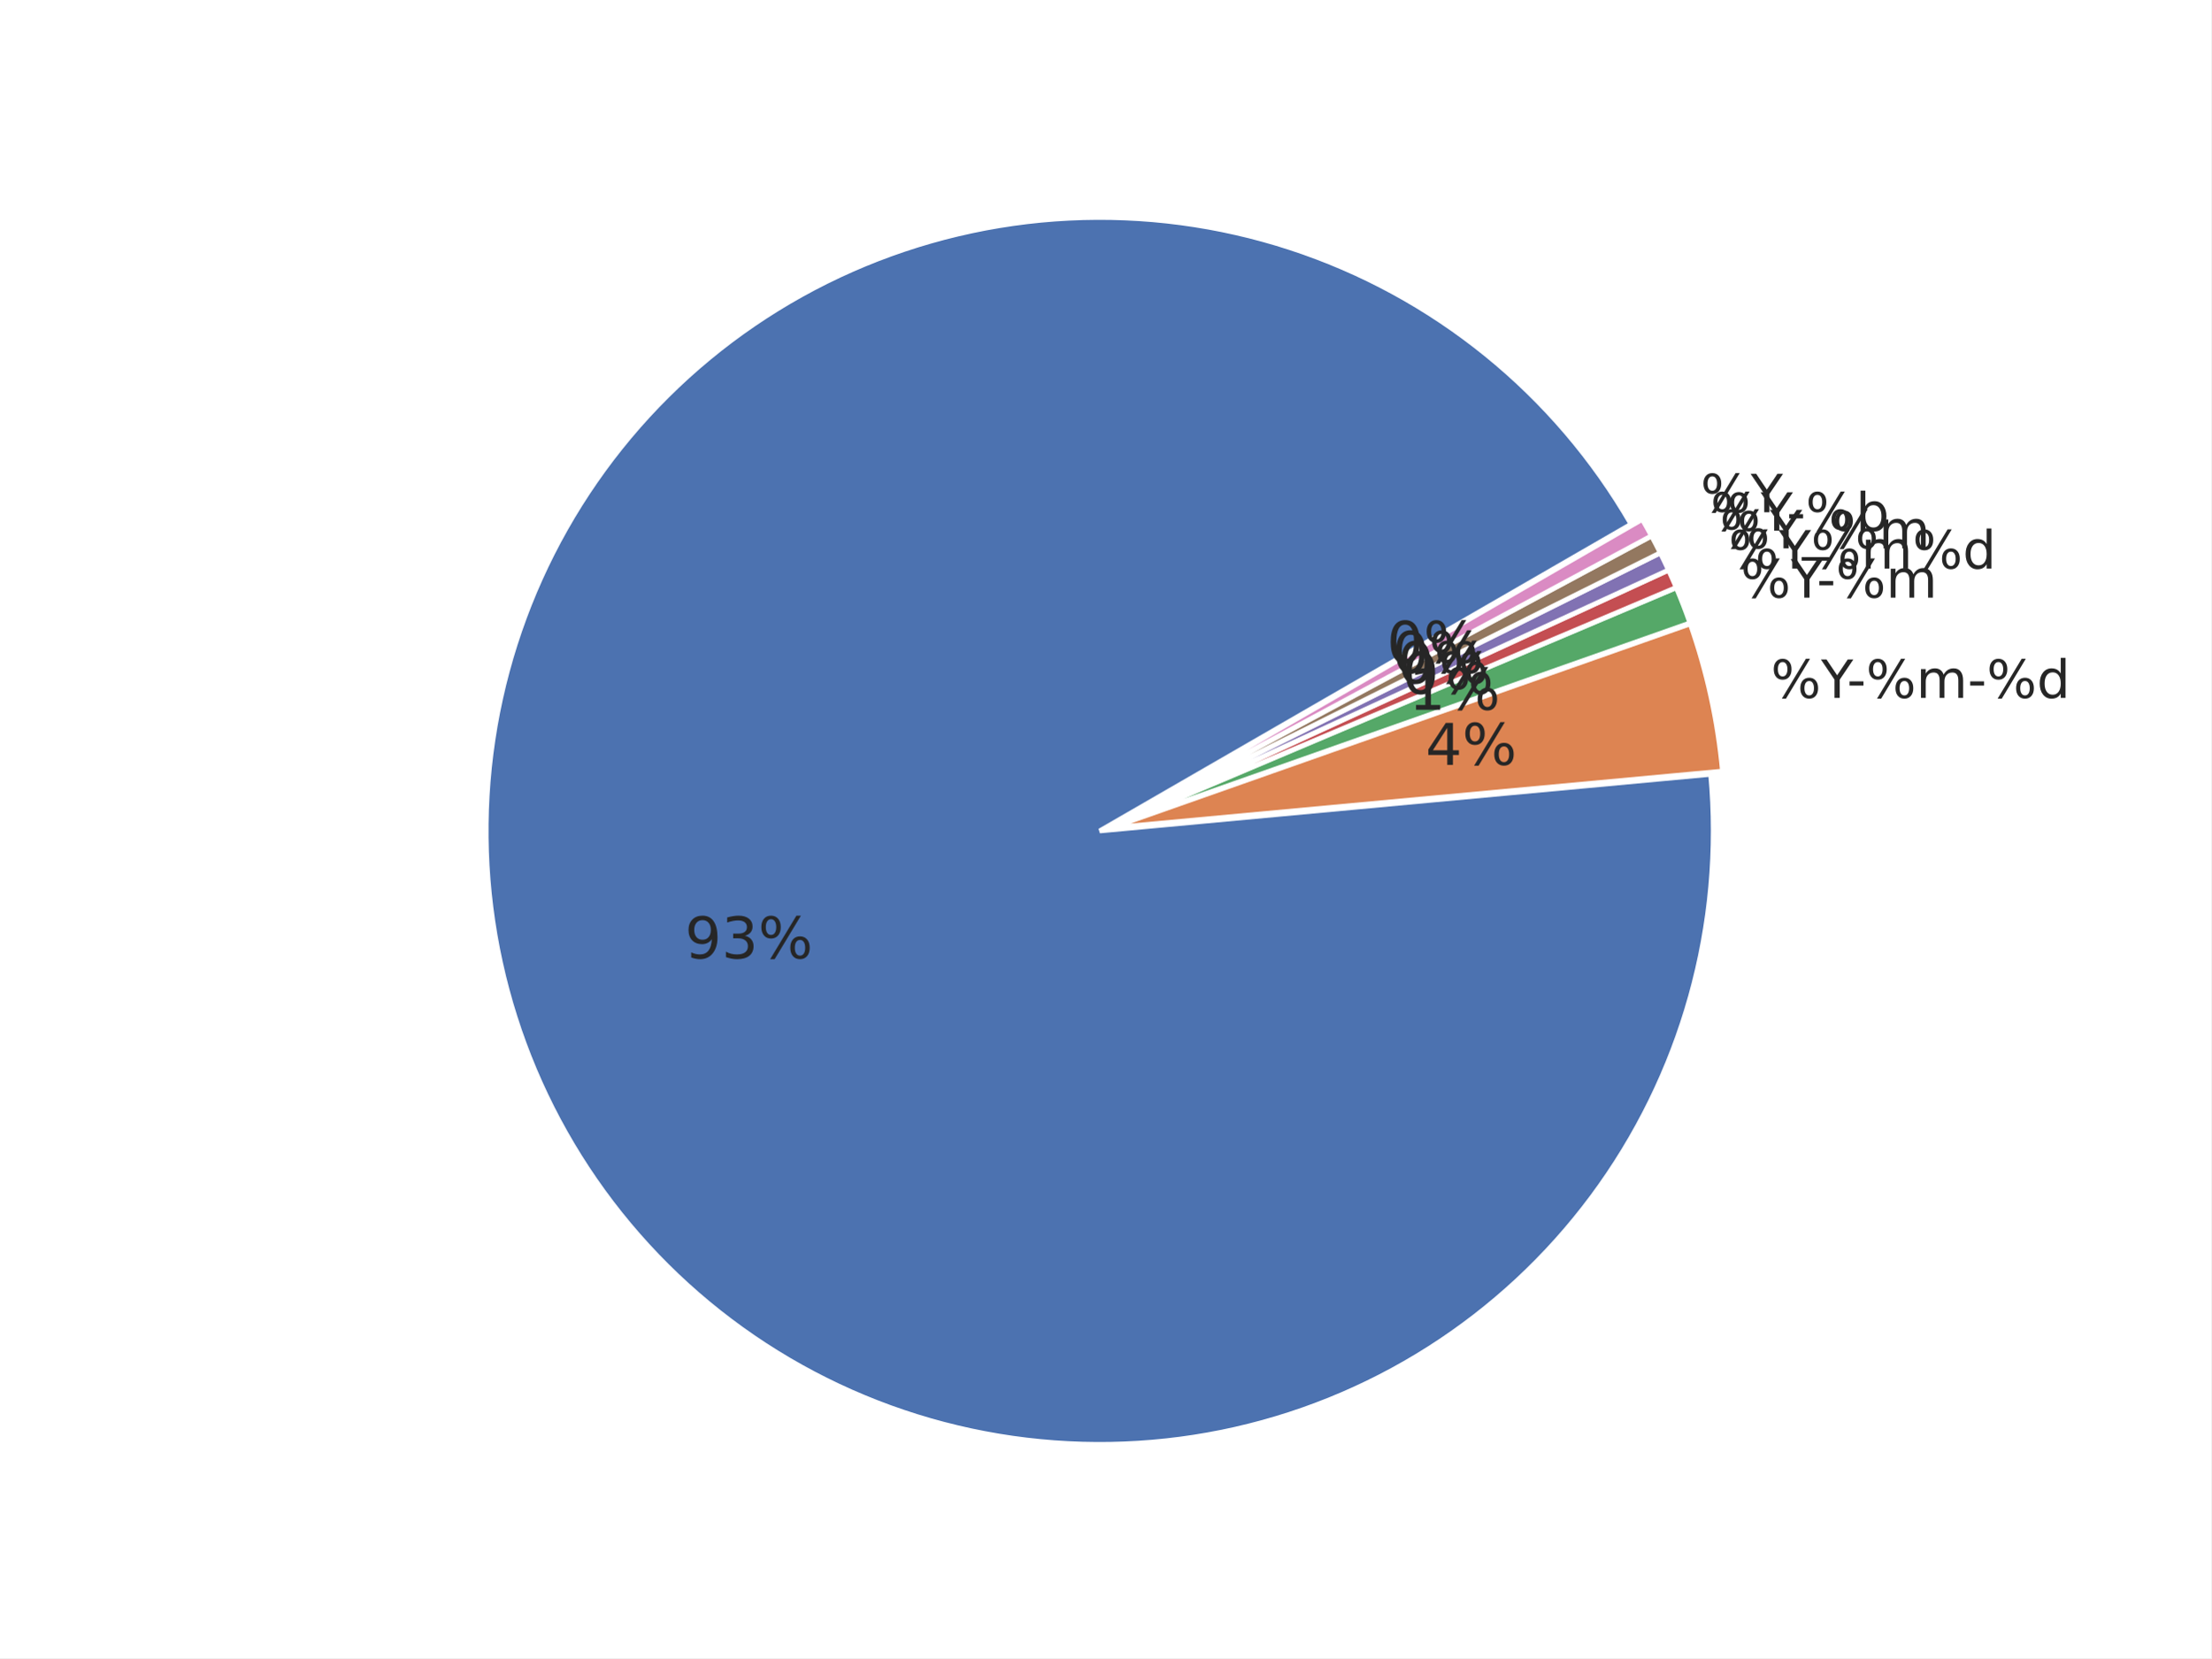
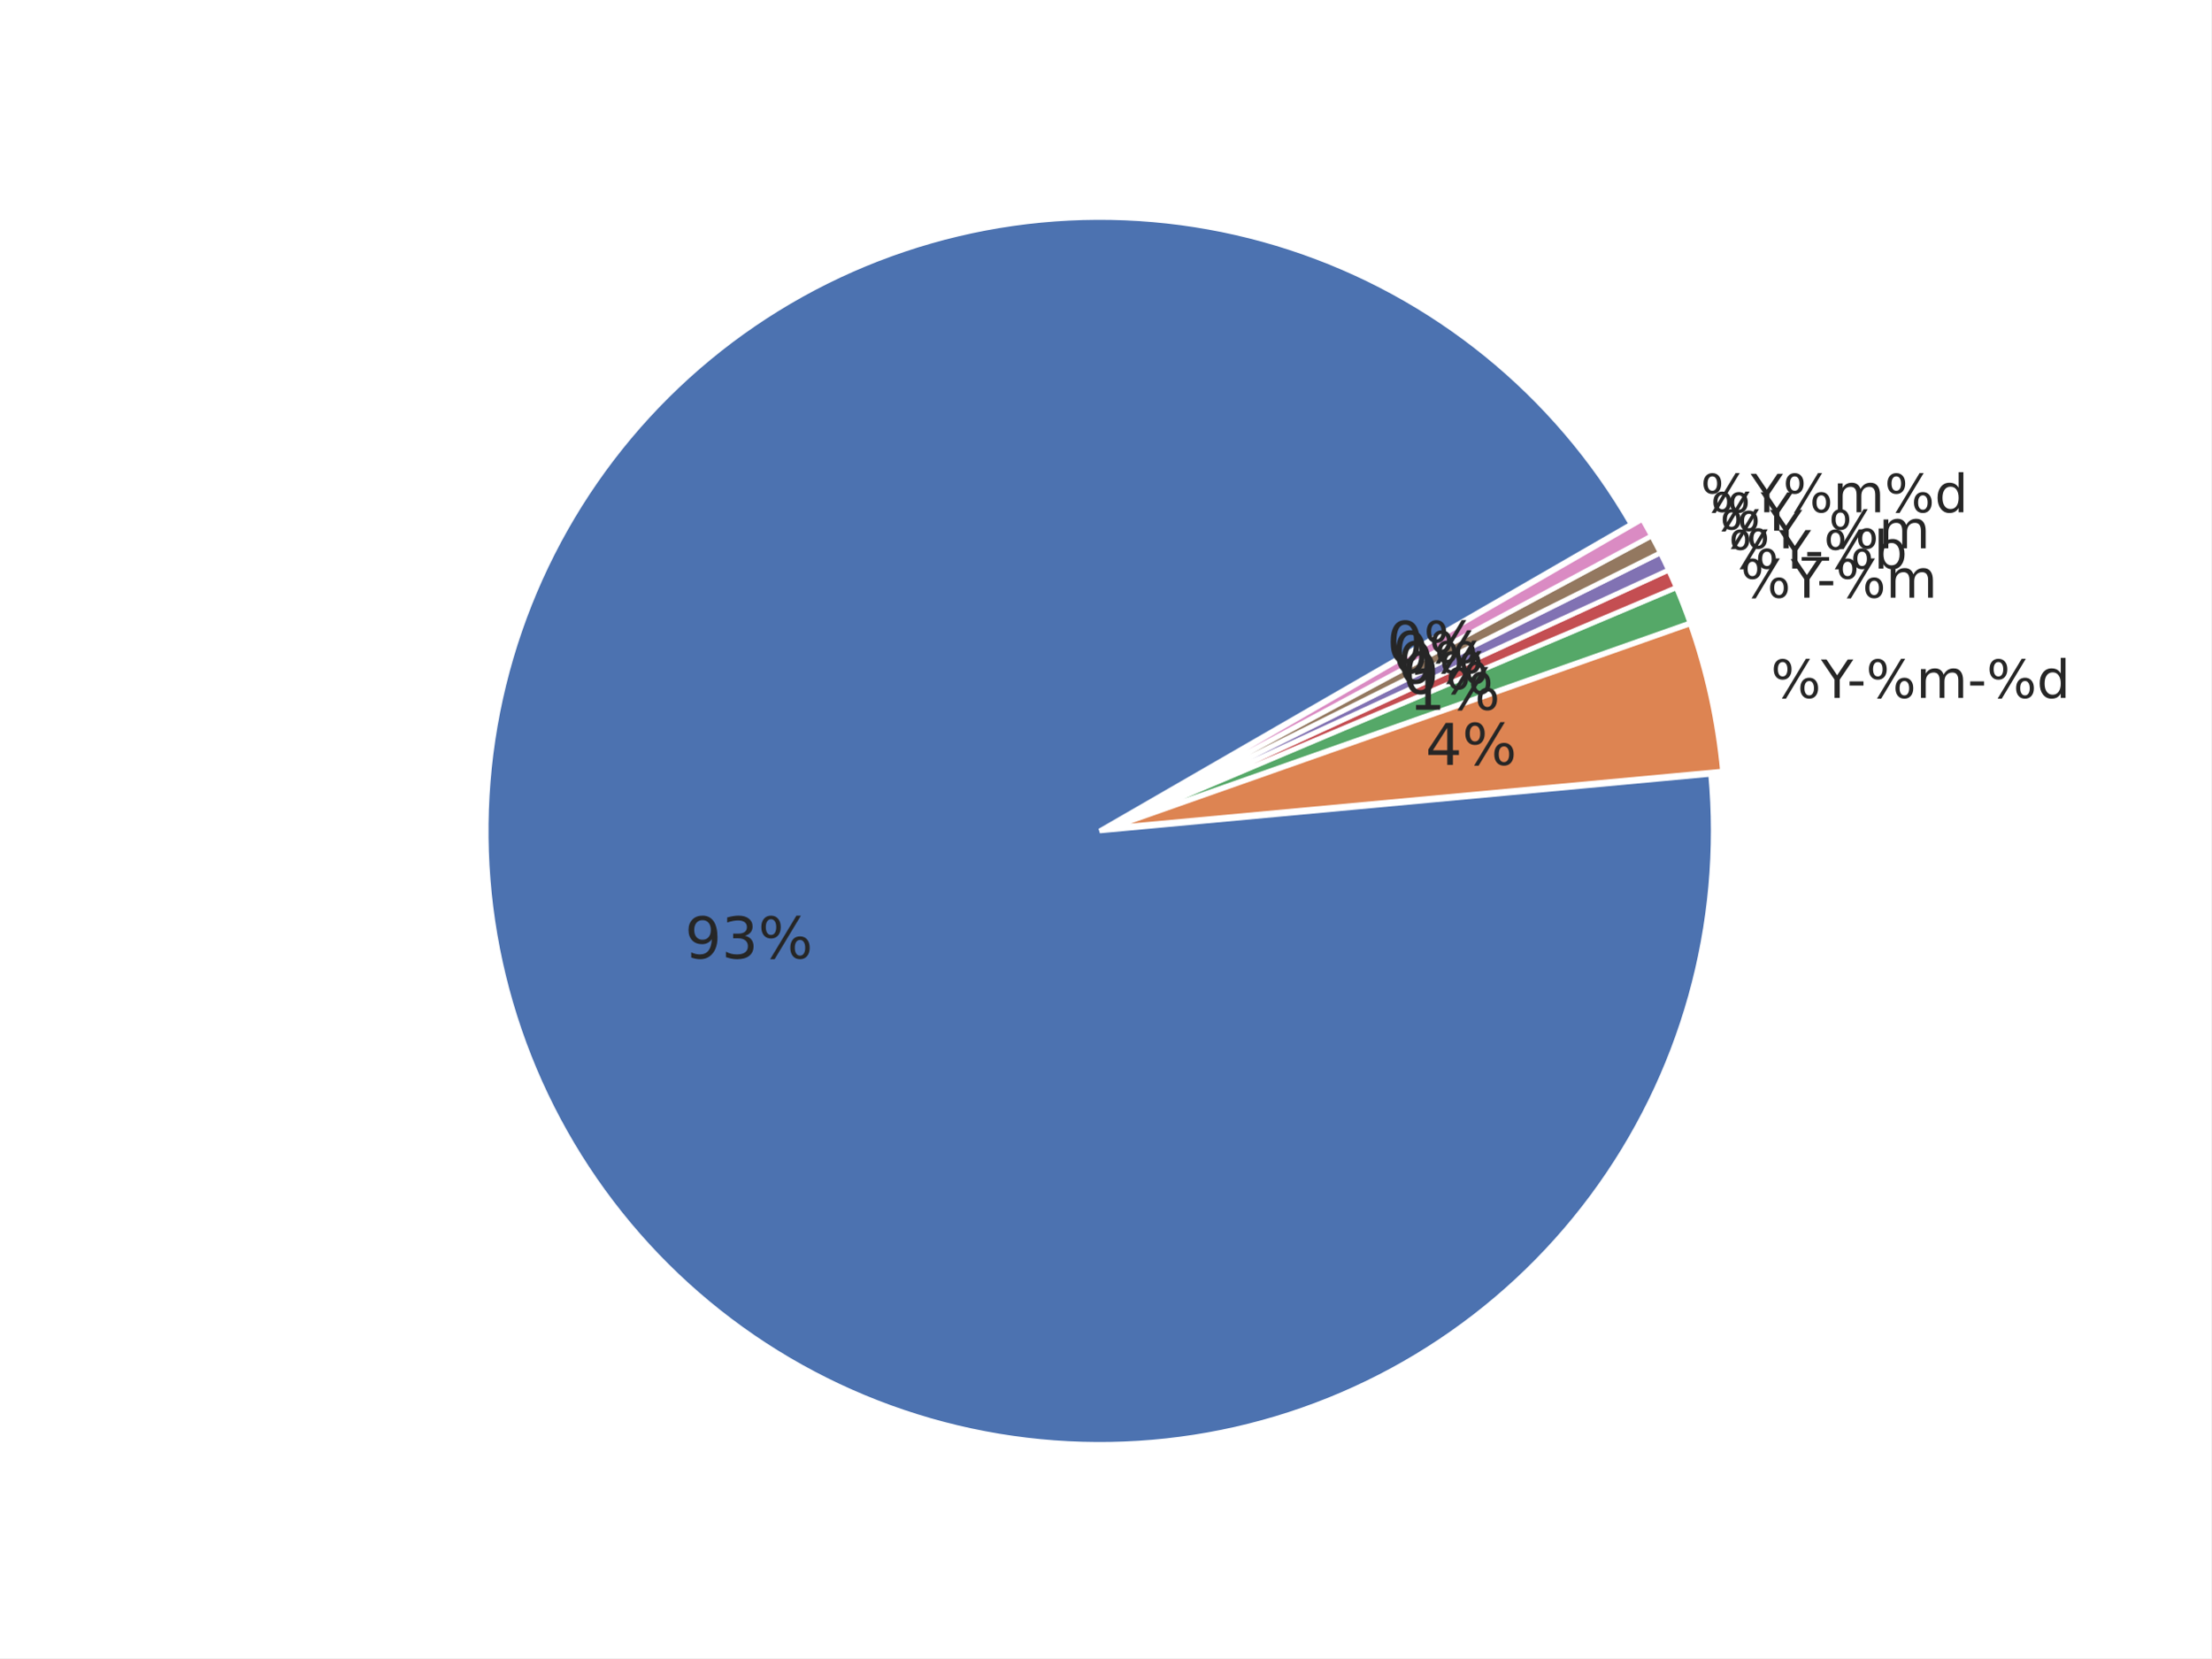
<svg xmlns="http://www.w3.org/2000/svg" xmlns:xlink="http://www.w3.org/1999/xlink" width="460.8pt" height="345.6pt" viewBox="0 0 460.8 345.6" version="1.1">
  <defs>
    <style type="text/css">*{stroke-linejoin: round; stroke-linecap: butt}</style>
  </defs>
  <g id="figure_1">
    <g id="patch_1">
      <path d="M 0 345.6  L 460.8 345.6  L 460.8 0  L 0 0  z " style="fill: #ffffff" />
    </g>
    <g id="axes_1">
      <g id="matplotlib.axis_1" />
      <g id="matplotlib.axis_2" />
      <g id="patch_2">
        <path d="M 339.922 109.252  C 332.105 95.713 321.872 83.722 309.73 73.874  C 297.589 64.027 283.744 56.489 268.883 51.635  C 254.023 46.781 238.398 44.694 222.784 45.476  C 207.171 46.258 191.832 49.897 177.531 56.211  C 163.23 62.526 150.208 71.409 139.111 82.421  C 128.014 93.433 119.031 106.386 112.606 120.638  C 106.182 134.89 102.425 150.2 101.523 165.807  C 100.62 181.414 102.588 197.055 107.327 211.952  C 112.066 226.85 119.497 240.753 129.251 252.97  C 139.005 265.187 150.917 275.512 164.395 283.432  C 177.873 291.353 192.69 296.735 208.109 299.311  C 223.528 301.888 239.29 301.615 254.611 298.506  C 269.931 295.397 284.553 289.505 297.749 281.122  C 310.944 272.739 322.491 262.007 331.816 249.46  C 341.141 236.912 348.086 222.76 352.306 207.708  C 356.526 192.655 357.95 176.955 356.508 161.389  L 229.181 173.188  z " style="fill: #4c72b0; stroke: #ffffff; stroke-linejoin: miter" />
      </g>
      <g id="patch_3">
        <path d="M 358.976 160.728  C 358.491 155.497 357.684 150.302 356.561 145.17  C 355.437 140.039 353.998 134.982 352.252 130.028  L 231.649 172.526  z " style="fill: #dd8452; stroke: #ffffff; stroke-linejoin: miter" />
      </g>
      <g id="patch_4">
        <path d="M 352.195 129.839  C 351.759 128.601 351.304 127.37 350.829 126.145  C 350.355 124.921 349.862 123.704 349.35 122.495  L 231.592 172.338  z " style="fill: #55a868; stroke: #ffffff; stroke-linejoin: miter" />
      </g>
      <g id="patch_5">
        <path d="M 349.328 122.441  C 349.072 121.836 348.811 121.234 348.546 120.633  C 348.281 120.033 348.011 119.434 347.737 118.838  L 231.57 172.283  z " style="fill: #c44e52; stroke: #ffffff; stroke-linejoin: miter" />
      </g>
      <g id="patch_6">
        <path d="M 347.721 118.802  C 347.446 118.206 347.167 117.612 346.884 117.02  C 346.6 116.428 346.312 115.838 346.02 115.25  L 231.553 172.248  z " style="fill: #8172b3; stroke: #ffffff; stroke-linejoin: miter" />
      </g>
      <g id="patch_7">
        <path d="M 346.002 115.215  C 345.709 114.627 345.412 114.042 345.111 113.459  C 344.809 112.876 344.503 112.295 344.193 111.717  L 231.536 172.212  z " style="fill: #937860; stroke: #ffffff; stroke-linejoin: miter" />
      </g>
      <g id="patch_8">
        <path d="M 344.174 111.682  C 343.863 111.104 343.548 110.528 343.229 109.955  C 342.91 109.381 342.586 108.81 342.257 108.242  L 231.517 172.178  z " style="fill: #da8bc3; stroke: #ffffff; stroke-linejoin: miter" />
      </g>
      <g id="text_1">
        <g style="fill: #262626" transform="translate(142.7328 199.7578) scale(0.12 -0.12)">
          <defs>
            <path id="DejaVuSans-39" d="M 703 97  L 703 672  Q 941 559 1184 500  Q 1428 441 1663 441  Q 2288 441 2617 861  Q 2947 1281 2994 2138  Q 2813 1869 2534 1725  Q 2256 1581 1919 1581  Q 1219 1581 811 2004  Q 403 2428 403 3163  Q 403 3881 828 4315  Q 1253 4750 1959 4750  Q 2769 4750 3195 4129  Q 3622 3509 3622 2328  Q 3622 1225 3098 567  Q 2575 -91 1691 -91  Q 1453 -91 1209 -44  Q 966 3 703 97  z M 1959 2075  Q 2384 2075 2632 2365  Q 2881 2656 2881 3163  Q 2881 3666 2632 3958  Q 2384 4250 1959 4250  Q 1534 4250 1286 3958  Q 1038 3666 1038 3163  Q 1038 2656 1286 2365  Q 1534 2075 1959 2075  z " transform="scale(0.015625)" />
            <path id="DejaVuSans-33" d="M 2597 2516  Q 3050 2419 3304 2112  Q 3559 1806 3559 1356  Q 3559 666 3084 287  Q 2609 -91 1734 -91  Q 1441 -91 1130 -33  Q 819 25 488 141  L 488 750  Q 750 597 1062 519  Q 1375 441 1716 441  Q 2309 441 2620 675  Q 2931 909 2931 1356  Q 2931 1769 2642 2001  Q 2353 2234 1838 2234  L 1294 2234  L 1294 2753  L 1863 2753  Q 2328 2753 2575 2939  Q 2822 3125 2822 3475  Q 2822 3834 2567 4026  Q 2313 4219 1838 4219  Q 1578 4219 1281 4162  Q 984 4106 628 3988  L 628 4550  Q 988 4650 1302 4700  Q 1616 4750 1894 4750  Q 2613 4750 3031 4423  Q 3450 4097 3450 3541  Q 3450 3153 3228 2886  Q 3006 2619 2597 2516  z " transform="scale(0.015625)" />
            <path id="DejaVuSans-25" d="M 4653 2053  Q 4381 2053 4226 1822  Q 4072 1591 4072 1178  Q 4072 772 4226 539  Q 4381 306 4653 306  Q 4919 306 5073 539  Q 5228 772 5228 1178  Q 5228 1588 5073 1820  Q 4919 2053 4653 2053  z M 4653 2450  Q 5147 2450 5437 2106  Q 5728 1763 5728 1178  Q 5728 594 5436 251  Q 5144 -91 4653 -91  Q 4153 -91 3862 251  Q 3572 594 3572 1178  Q 3572 1766 3864 2108  Q 4156 2450 4653 2450  z M 1428 4353  Q 1159 4353 1004 4120  Q 850 3888 850 3481  Q 850 3069 1003 2837  Q 1156 2606 1428 2606  Q 1700 2606 1854 2837  Q 2009 3069 2009 3481  Q 2009 3884 1853 4118  Q 1697 4353 1428 4353  z M 4250 4750  L 4750 4750  L 1831 -91  L 1331 -91  L 4250 4750  z M 1428 4750  Q 1922 4750 2215 4408  Q 2509 4066 2509 3481  Q 2509 2891 2217 2550  Q 1925 2209 1428 2209  Q 931 2209 642 2551  Q 353 2894 353 3481  Q 353 4063 643 4406  Q 934 4750 1428 4750  z " transform="scale(0.015625)" />
          </defs>
          <use xlink:href="#DejaVuSans-39" />
          <use xlink:href="#DejaVuSans-33" transform="translate(63.62305 0)" />
          <use xlink:href="#DejaVuSans-25" transform="translate(127.2461 0)" />
        </g>
      </g>
      <g id="text_2">
        <g style="fill: #262626" transform="translate(369.0518 145.4701) scale(0.11 -0.11)">
          <defs>
            <path id="DejaVuSans-59" d="M -13 4666  L 666 4666  L 1959 2747  L 3244 4666  L 3922 4666  L 2272 2222  L 2272 0  L 1638 0  L 1638 2222  L -13 4666  z " transform="scale(0.015625)" />
            <path id="DejaVuSans-2d" d="M 313 2009  L 1997 2009  L 1997 1497  L 313 1497  L 313 2009  z " transform="scale(0.015625)" />
            <path id="DejaVuSans-6d" d="M 3328 2828  Q 3544 3216 3844 3400  Q 4144 3584 4550 3584  Q 5097 3584 5394 3201  Q 5691 2819 5691 2113  L 5691 0  L 5113 0  L 5113 2094  Q 5113 2597 4934 2840  Q 4756 3084 4391 3084  Q 3944 3084 3684 2787  Q 3425 2491 3425 1978  L 3425 0  L 2847 0  L 2847 2094  Q 2847 2600 2669 2842  Q 2491 3084 2119 3084  Q 1678 3084 1418 2786  Q 1159 2488 1159 1978  L 1159 0  L 581 0  L 581 3500  L 1159 3500  L 1159 2956  Q 1356 3278 1631 3431  Q 1906 3584 2284 3584  Q 2666 3584 2933 3390  Q 3200 3197 3328 2828  z " transform="scale(0.015625)" />
            <path id="DejaVuSans-64" d="M 2906 2969  L 2906 4863  L 3481 4863  L 3481 0  L 2906 0  L 2906 525  Q 2725 213 2448 61  Q 2172 -91 1784 -91  Q 1150 -91 751 415  Q 353 922 353 1747  Q 353 2572 751 3078  Q 1150 3584 1784 3584  Q 2172 3584 2448 3432  Q 2725 3281 2906 2969  z M 947 1747  Q 947 1113 1208 752  Q 1469 391 1925 391  Q 2381 391 2643 752  Q 2906 1113 2906 1747  Q 2906 2381 2643 2742  Q 2381 3103 1925 3103  Q 1469 3103 1208 2742  Q 947 2381 947 1747  z " transform="scale(0.015625)" />
          </defs>
          <use xlink:href="#DejaVuSans-25" />
          <use xlink:href="#DejaVuSans-59" transform="translate(95.01953 0)" />
          <use xlink:href="#DejaVuSans-2d" transform="translate(144.2285 0)" />
          <use xlink:href="#DejaVuSans-25" transform="translate(180.3125 0)" />
          <use xlink:href="#DejaVuSans-6d" transform="translate(275.332 0)" />
          <use xlink:href="#DejaVuSans-2d" transform="translate(372.7441 0)" />
          <use xlink:href="#DejaVuSans-25" transform="translate(408.8281 0)" />
          <use xlink:href="#DejaVuSans-64" transform="translate(503.8477 0)" />
        </g>
      </g>
      <g id="text_3">
        <g style="fill: #262626" transform="translate(297.0776 159.4241) scale(0.12 -0.12)">
          <defs>
            <path id="DejaVuSans-34" d="M 2419 4116  L 825 1625  L 2419 1625  L 2419 4116  z M 2253 4666  L 3047 4666  L 3047 1625  L 3713 1625  L 3713 1100  L 3047 1100  L 3047 0  L 2419 0  L 2419 1100  L 313 1100  L 313 1709  L 2253 4666  z " transform="scale(0.015625)" />
          </defs>
          <use xlink:href="#DejaVuSans-34" />
          <use xlink:href="#DejaVuSans-25" transform="translate(63.62305 0)" />
        </g>
      </g>
      <g id="text_4">
        <g style="fill: #262626" transform="translate(362.7531 124.5614) scale(0.11 -0.11)">
          <use xlink:href="#DejaVuSans-25" />
          <use xlink:href="#DejaVuSans-59" transform="translate(95.01953 0)" />
          <use xlink:href="#DejaVuSans-2d" transform="translate(144.2285 0)" />
          <use xlink:href="#DejaVuSans-25" transform="translate(180.3125 0)" />
          <use xlink:href="#DejaVuSans-6d" transform="translate(275.332 0)" />
        </g>
      </g>
      <g id="text_5">
        <g style="fill: #262626" transform="translate(293.6162 147.9337) scale(0.12 -0.12)">
          <defs>
            <path id="DejaVuSans-31" d="M 794 531  L 1825 531  L 1825 4091  L 703 3866  L 703 4441  L 1819 4666  L 2450 4666  L 2450 531  L 3481 531  L 3481 0  L 794 0  L 794 531  z " transform="scale(0.015625)" />
          </defs>
          <use xlink:href="#DejaVuSans-31" />
          <use xlink:href="#DejaVuSans-25" transform="translate(63.62305 0)" />
        </g>
      </g>
      <g id="text_6">
        <g style="fill: #262626" transform="translate(360.2439 118.5036) scale(0.11 -0.11)">
+           <defs>
+             <path id="DejaVuSans-62" d="M 3116 1747  Q 3116 2381 2855 2742  Q 2594 3103 2138 3103  Q 1681 3103 1420 2742  Q 1159 2381 1159 1747  Q 1159 1113 1420 752  Q 1681 391 2138 391  Q 2594 391 2855 752  Q 3116 1113 3116 1747  z M 1159 2969  Q 1341 3281 1617 3432  Q 1894 3584 2278 3584  Q 2916 3584 3314 3078  Q 3713 2572 3713 1747  Q 3713 922 3314 415  Q 2916 -91 2278 -91  Q 1894 -91 1617 61  Q 1341 213 1159 525  L 1159 0  L 581 0  L 581 4863  L 1159 4863  L 1159 2969  z " transform="scale(0.015625)" />
+           </defs>
          <use xlink:href="#DejaVuSans-25" />
          <use xlink:href="#DejaVuSans-59" transform="translate(95.01953 0)" />
-           <use xlink:href="#DejaVuSans-25" transform="translate(156.1035 0)" />
-           <use xlink:href="#DejaVuSans-6d" transform="translate(251.123 0)" />
-           <use xlink:href="#DejaVuSans-25" transform="translate(348.5352 0)" />
-           <use xlink:href="#DejaVuSans-64" transform="translate(443.5547 0)" />
+           <use xlink:href="#DejaVuSans-2d" transform="translate(144.2285 0)" />
+           <use xlink:href="#DejaVuSans-25" transform="translate(180.3125 0)" />
+           <use xlink:href="#DejaVuSans-62" transform="translate(275.332 0)" />
        </g>
      </g>
      <g id="text_7">
        <g style="fill: #262626" transform="translate(292.2372 144.6046) scale(0.12 -0.12)">
          <defs>
            <path id="DejaVuSans-30" d="M 2034 4250  Q 1547 4250 1301 3770  Q 1056 3291 1056 2328  Q 1056 1369 1301 889  Q 1547 409 2034 409  Q 2525 409 2770 889  Q 3016 1369 3016 2328  Q 3016 3291 2770 3770  Q 2525 4250 2034 4250  z M 2034 4750  Q 2819 4750 3233 4129  Q 3647 3509 3647 2328  Q 3647 1150 3233 529  Q 2819 -91 2034 -91  Q 1250 -91 836 529  Q 422 1150 422 2328  Q 422 3509 836 4129  Q 1250 4750 2034 4750  z " transform="scale(0.015625)" />
          </defs>
          <use xlink:href="#DejaVuSans-30" />
          <use xlink:href="#DejaVuSans-25" transform="translate(63.62305 0)" />
        </g>
      </g>
      <g id="text_8">
        <g style="fill: #262626" transform="translate(358.4168 114.2821) scale(0.11 -0.11)">
          <defs>
            <path id="DejaVuSans-5f" d="M 3263 -1063  L 3263 -1509  L -63 -1509  L -63 -1063  L 3263 -1063  z " transform="scale(0.015625)" />
          </defs>
          <use xlink:href="#DejaVuSans-25" />
          <use xlink:href="#DejaVuSans-59" transform="translate(95.01953 0)" />
          <use xlink:href="#DejaVuSans-5f" transform="translate(156.1035 0)" />
          <use xlink:href="#DejaVuSans-25" transform="translate(206.1035 0)" />
          <use xlink:href="#DejaVuSans-6d" transform="translate(301.123 0)" />
        </g>
      </g>
      <g id="text_9">
        <g style="fill: #262626" transform="translate(291.2331 142.4221) scale(0.12 -0.12)">
          <use xlink:href="#DejaVuSans-30" />
          <use xlink:href="#DejaVuSans-25" transform="translate(63.62305 0)" />
        </g>
      </g>
      <g id="text_10">
        <g style="fill: #262626" transform="translate(356.4683 110.619) scale(0.11 -0.11)">
-           <defs>
-             <path id="DejaVuSans-62" d="M 3116 1747  Q 3116 2381 2855 2742  Q 2594 3103 2138 3103  Q 1681 3103 1420 2742  Q 1159 2381 1159 1747  Q 1159 1113 1420 752  Q 1681 391 2138 391  Q 2594 391 2855 752  Q 3116 1113 3116 1747  z M 1159 2969  Q 1341 3281 1617 3432  Q 1894 3584 2278 3584  Q 2916 3584 3314 3078  Q 3713 2572 3713 1747  Q 3713 922 3314 415  Q 2916 -91 2278 -91  Q 1894 -91 1617 61  Q 1341 213 1159 525  L 1159 0  L 581 0  L 581 4863  L 1159 4863  L 1159 2969  z " transform="scale(0.015625)" />
-           </defs>
          <use xlink:href="#DejaVuSans-25" />
          <use xlink:href="#DejaVuSans-59" transform="translate(95.01953 0)" />
-           <use xlink:href="#DejaVuSans-2d" transform="translate(144.2285 0)" />
-           <use xlink:href="#DejaVuSans-25" transform="translate(180.3125 0)" />
-           <use xlink:href="#DejaVuSans-62" transform="translate(275.332 0)" />
        </g>
      </g>
      <g id="text_11">
        <g style="fill: #262626" transform="translate(290.1623 140.2717) scale(0.12 -0.12)">
          <use xlink:href="#DejaVuSans-30" />
          <use xlink:href="#DejaVuSans-25" transform="translate(63.62305 0)" />
        </g>
      </g>
      <g id="text_12">
        <g style="fill: #262626" transform="translate(354.4 106.7675) scale(0.11 -0.11)">
          <use xlink:href="#DejaVuSans-25" />
          <use xlink:href="#DejaVuSans-59" transform="translate(95.01953 0)" />
+           <use xlink:href="#DejaVuSans-25" transform="translate(156.1035 0)" />
+           <use xlink:href="#DejaVuSans-6d" transform="translate(251.123 0)" />
+           <use xlink:href="#DejaVuSans-25" transform="translate(348.5352 0)" />
+           <use xlink:href="#DejaVuSans-64" transform="translate(443.5547 0)" />
        </g>
      </g>
      <g id="text_13">
        <g style="fill: #262626" transform="translate(289.0257 138.1551) scale(0.12 -0.12)">
          <use xlink:href="#DejaVuSans-30" />
          <use xlink:href="#DejaVuSans-25" transform="translate(63.62305 0)" />
        </g>
      </g>
    </g>
  </g>
</svg>
